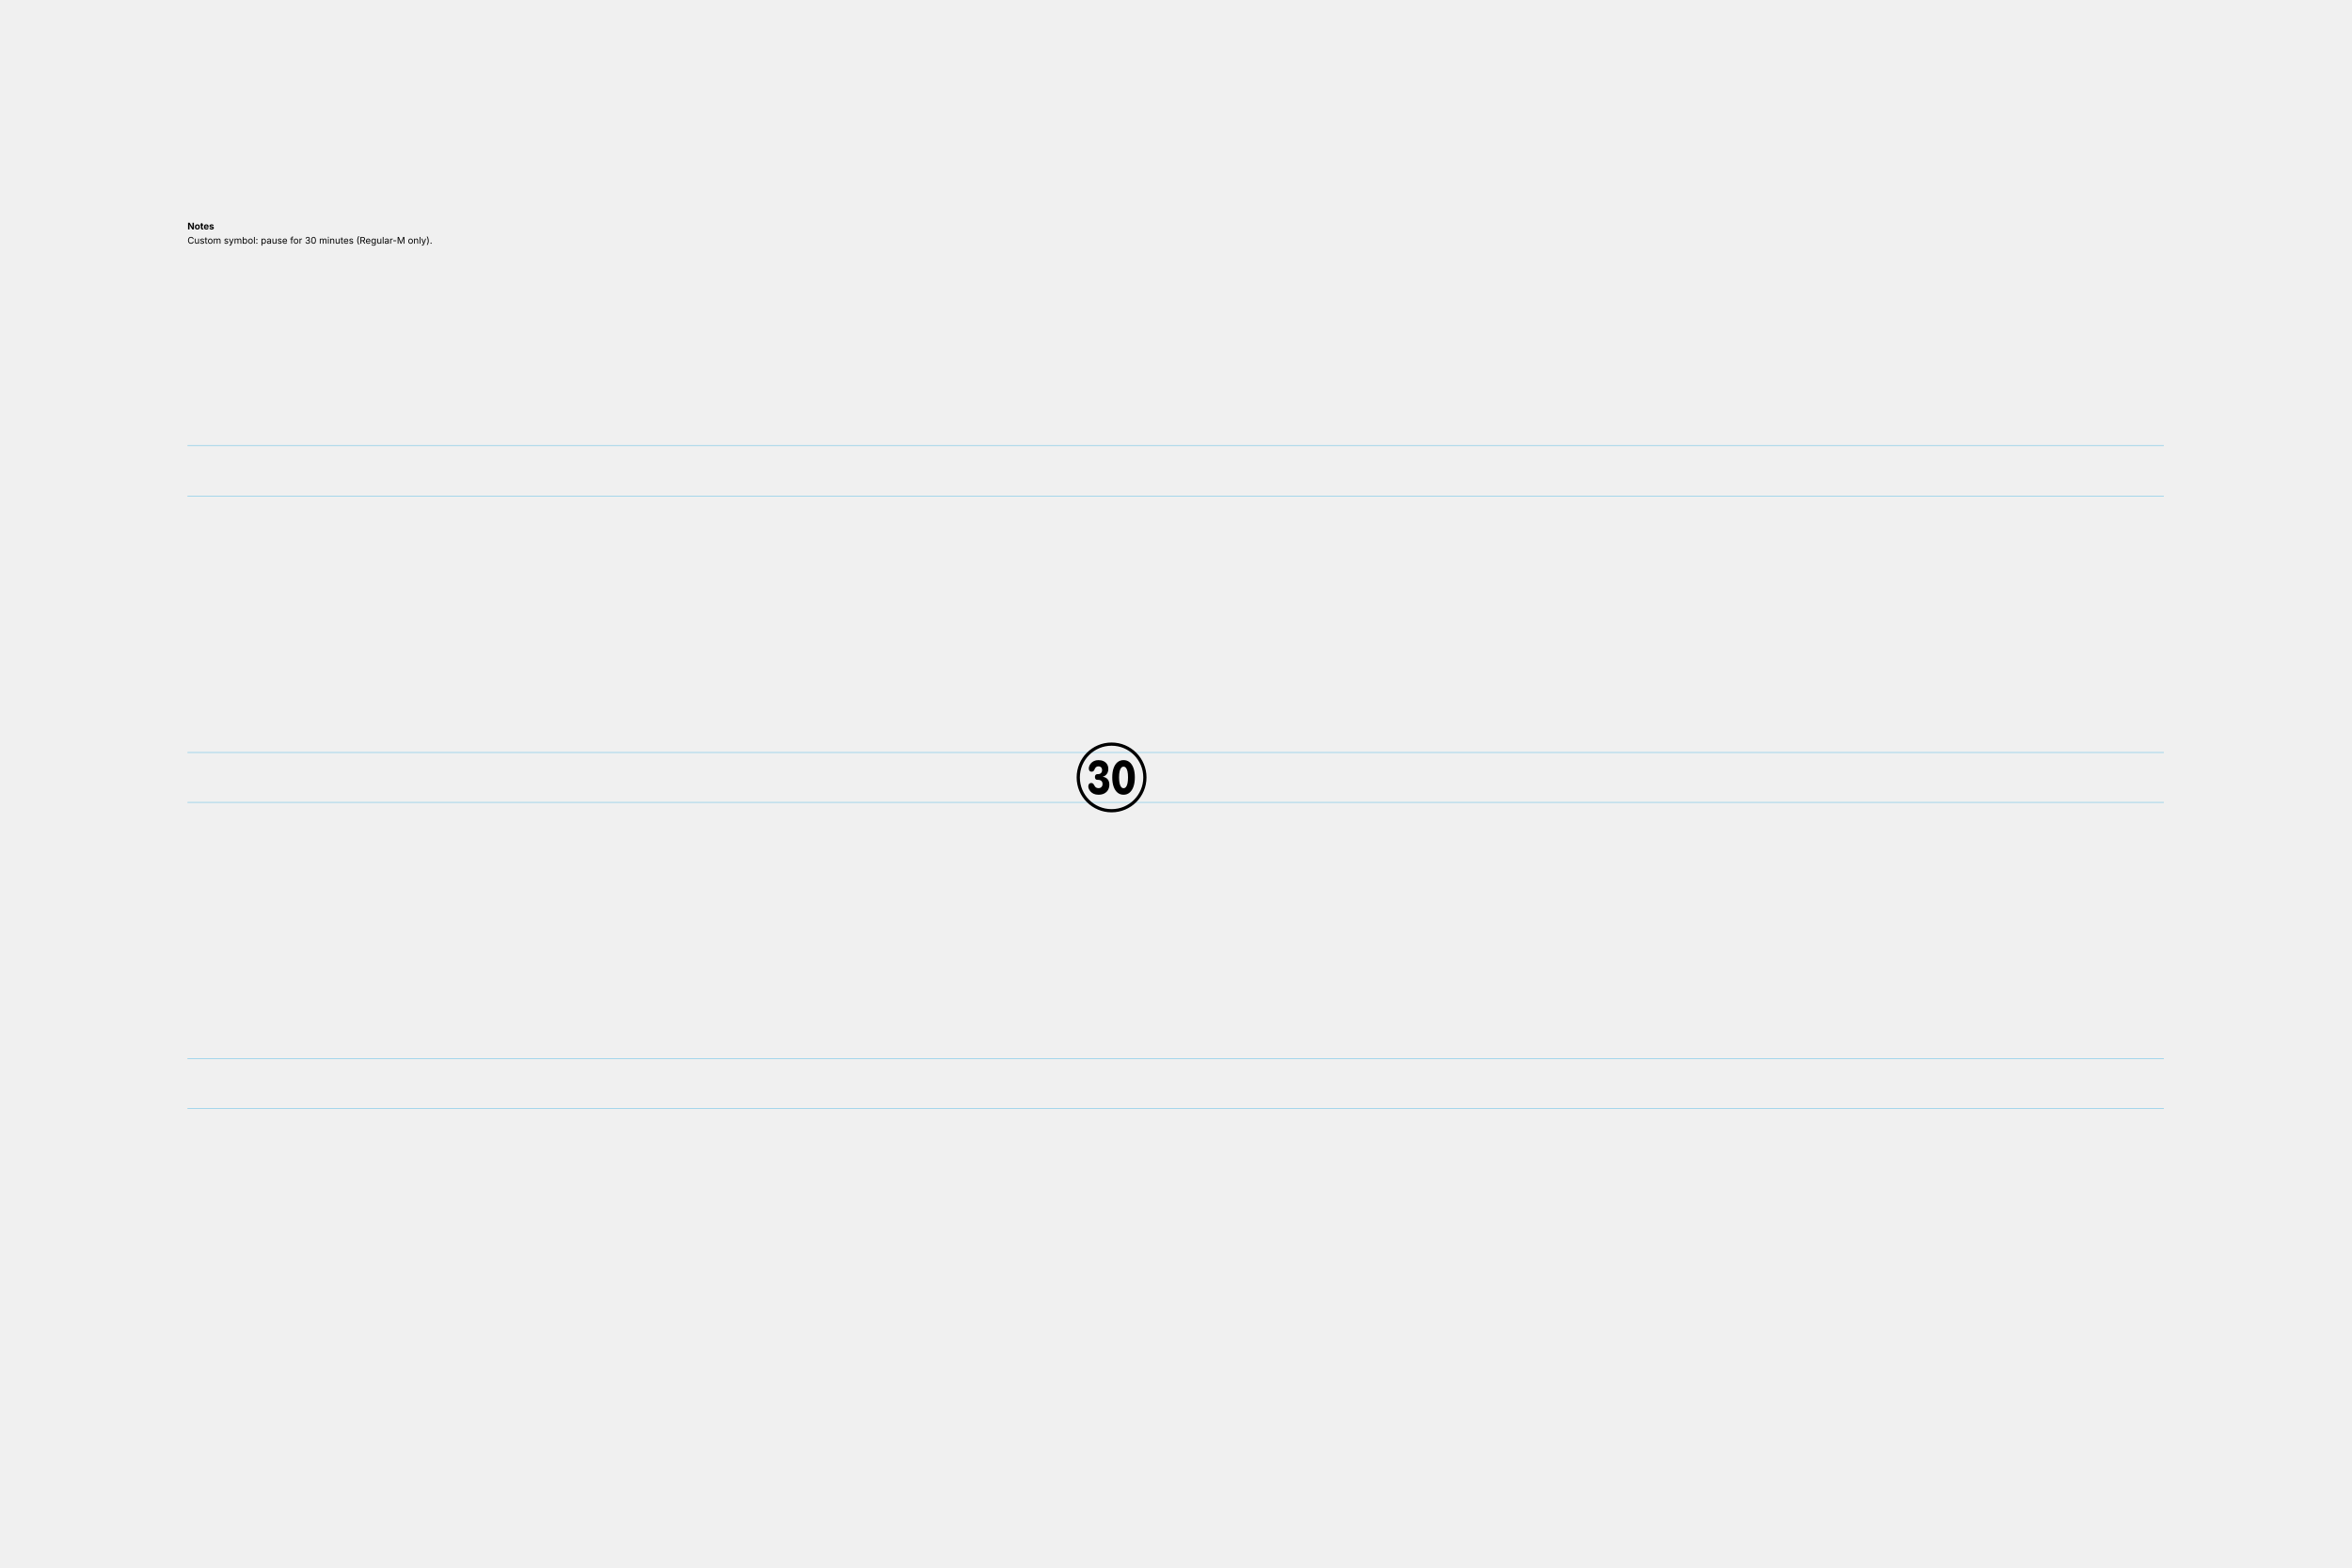
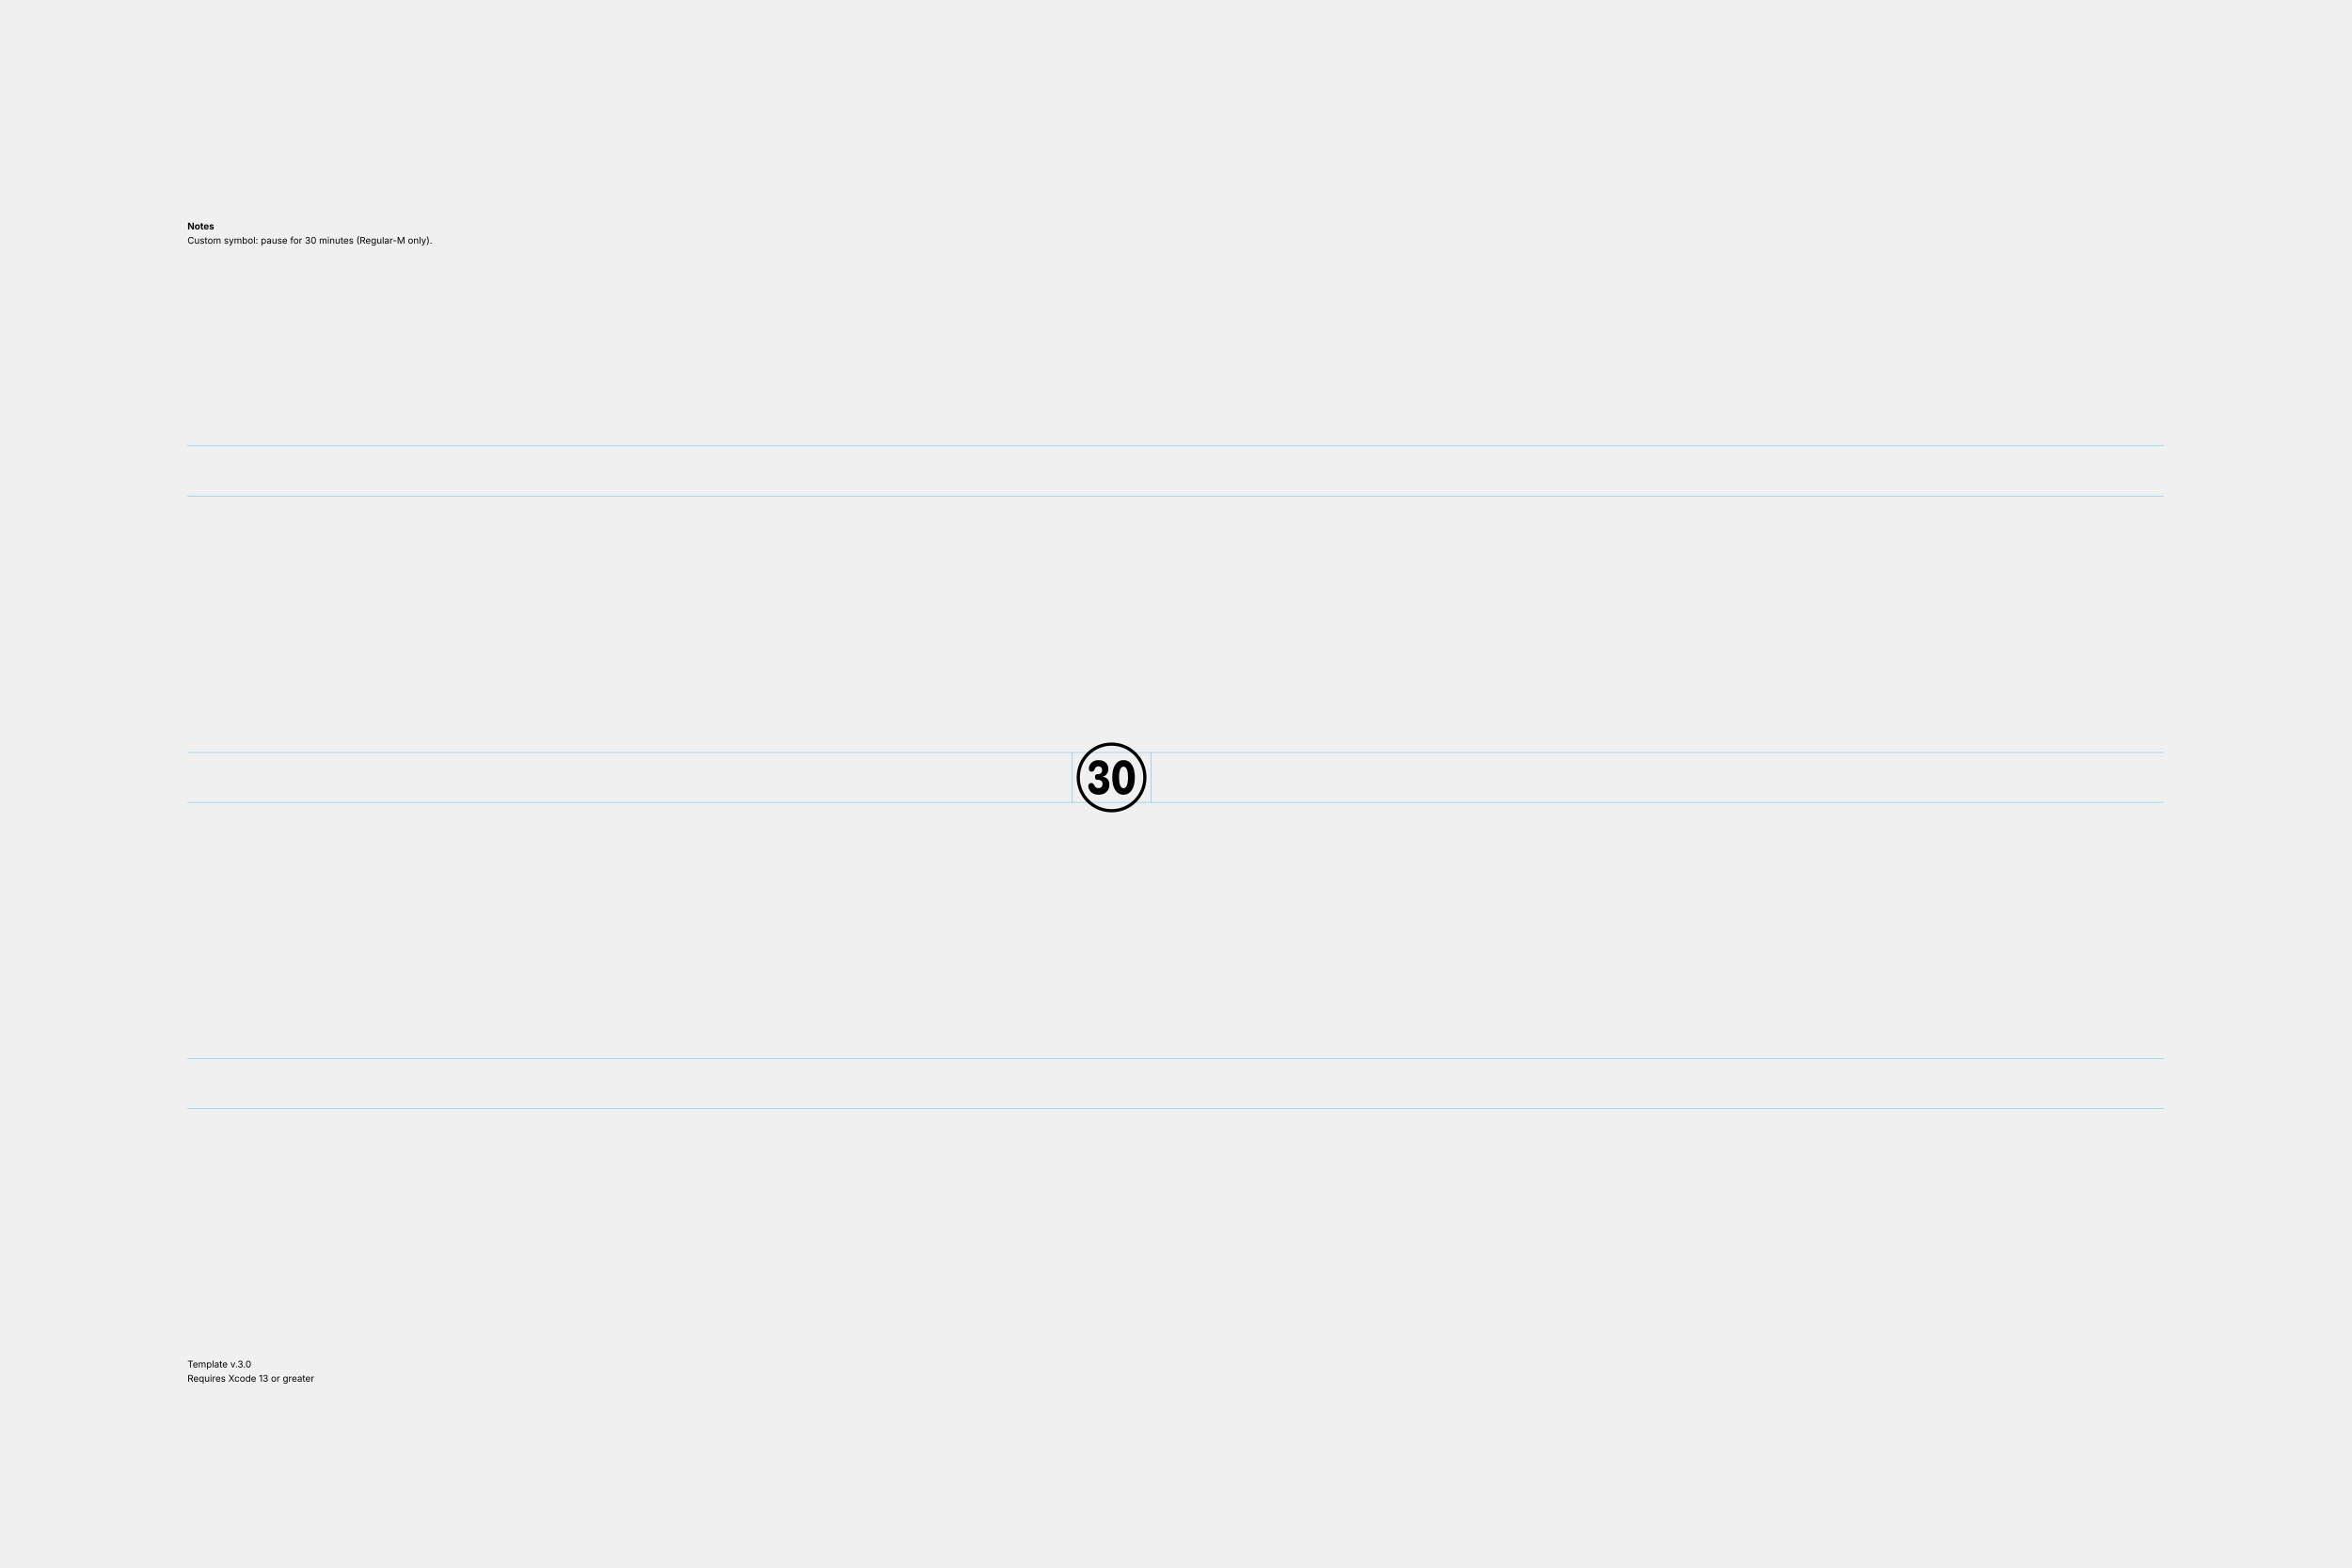
<svg xmlns="http://www.w3.org/2000/svg" version="1.1" width="3300" height="2200">
  <g id="Notes">
    <rect id="artboard" width="3300" height="2200" fill="white" opacity="0" />
    <text transform="matrix(1 0 0 1 263 322)" font-family="'SF Pro Text'" font-size="13" font-weight="bold">Notes</text>
    <text transform="matrix(1 0 0 1 263 342)" font-family="'SF Pro Text'" font-size="13">Custom symbol: pause for 30 minutes (Regular-M only).</text>
+     <text id="template-version" transform="matrix(1 0 0 1 263 1919)" font-family="'SF Pro Text'" font-size="13">Template v.3.0</text>
+     <text transform="matrix(1 0 0 1 263 1939)" font-family="'SF Pro Text'" font-size="13">Requires Xcode 13 or greater</text>
  </g>
  <g id="Guides">
    <line id="Baseline-S" x1="263" x2="3036" y1="696" y2="696" style="fill:none;stroke:#27AAE1;opacity:1;stroke-width:0.5;" />
    <line id="Capline-S" x1="263" x2="3036" y1="625.541" y2="625.541" style="fill:none;stroke:#27AAE1;opacity:1;stroke-width:0.5;" />
    <line id="Baseline-M" x1="263" x2="3036" y1="1126" y2="1126" style="fill:none;stroke:#27AAE1;opacity:1;stroke-width:0.5;" />
    <line id="Capline-M" x1="263" x2="3036" y1="1056" y2="1056" style="fill:none;stroke:#27AAE1;opacity:1;stroke-width:0.5;" />
    <line id="Baseline-L" x1="263" x2="3036" y1="1556" y2="1556" style="fill:none;stroke:#27AAE1;opacity:1;stroke-width:0.5;" />
    <line id="Capline-L" x1="263" x2="3036" y1="1485.54" y2="1485.54" style="fill:none;stroke:#27AAE1;opacity:1;stroke-width:0.5;" />
+     <line id="left-margin-Regular-M" x1="1504.6" x2="1504.6" y1="1056" y2="1126" style="fill:none;stroke:#00AEEF;stroke-miterlimit:10;stroke-width:0.5;" />
+     <line id="right-margin-Regular-M" x1="1614.6" x2="1614.6" y1="1056" y2="1126" style="fill:none;stroke:#00AEEF;stroke-miterlimit:10;stroke-width:0.5;" />
  </g>
  <g id="Symbols">
    <g id="Regular-M" transform="matrix(1 0 0 1 1559.6 1126)">
      <path d="M-49 -35a49 49 0 1 1 98 0a49 49 0 1 1 -98 0ZM-44.5 -35a44.5 44.5 0 1 0 89 0a44.5 44.5 0 1 0 -89 0ZM-18.32 -10.72Q-22.26 -10.72 -25.08 -12.03Q-27.91 -13.33 -29.67 -15.4Q-31.43 -17.47 -32.18 -19.69Q-32.64 -21 -32.64 -22.4Q-32.64 -24.62 -31.54 -25.91Q-30.44 -27.2 -28.54 -27.2Q-25.99 -27.2 -24.65 -24.53Q-23.98 -23.11 -23.13 -22.07Q-22.28 -21.04 -21.09 -20.5Q-19.89 -19.95 -18.13 -19.95Q-16.52 -19.95 -15.28 -20.68Q-14.05 -21.42 -13.35 -22.71Q-12.65 -24.01 -12.65 -25.66Q-12.64 -28.56 -14.31 -30.09Q-15.99 -31.63 -19.06 -31.63L-19.95 -31.63Q-21.61 -31.63 -22.48 -32.72Q-23.35 -33.81 -23.35 -35.63Q-23.35 -37.38 -22.48 -38.49Q-21.61 -39.61 -19.95 -39.61L-19.1 -39.61Q-17.29 -39.61 -15.99 -40.29Q-14.7 -40.98 -13.99 -42.24Q-13.29 -43.5 -13.29 -45.17Q-13.29 -46.82 -13.88 -48.02Q-14.47 -49.22 -15.6 -49.88Q-16.72 -50.54 -18.34 -50.54Q-19.65 -50.54 -20.69 -50.09Q-21.72 -49.64 -22.48 -48.72Q-23.25 -47.8 -23.81 -46.42Q-24.6 -44.56 -25.55 -43.8Q-26.51 -43.04 -28.06 -43.04Q-29.99 -43.04 -30.96 -44.33Q-31.93 -45.62 -31.93 -47.63Q-31.93 -48.38 -31.82 -49.03Q-31.71 -49.68 -31.47 -50.41Q-30.74 -52.67 -29.04 -54.7Q-27.34 -56.72 -24.68 -58Q-22.01 -59.28 -18.38 -59.28Q-14.35 -59.28 -11.24 -57.81Q-8.13 -56.34 -6.35 -53.56Q-4.57 -50.78 -4.57 -46.85Q-4.57 -43.89 -5.6 -41.66Q-6.64 -39.43 -8.37 -38.02Q-10.09 -36.61 -12.21 -36.07L-12.21 -35.85Q-8.02 -35.33 -5.57 -32.48Q-3.11 -29.63 -3.11 -24.95Q-3.11 -20.63 -4.99 -17.43Q-6.87 -14.22 -10.28 -12.47Q-13.69 -10.72 -18.32 -10.72ZM16.82 -10.72Q11.93 -10.72 8.37 -13.66Q4.82 -16.61 2.89 -22.07Q0.96 -27.54 0.96 -35.09Q0.96 -42.67 2.9 -48.1Q4.84 -53.53 8.4 -56.42Q11.97 -59.3 16.82 -59.3Q21.69 -59.3 25.23 -56.42Q28.77 -53.54 30.71 -48.13Q32.64 -42.71 32.64 -35.12Q32.64 -27.57 30.72 -22.1Q28.81 -16.63 25.26 -13.68Q21.71 -10.72 16.82 -10.72ZM16.82 -19.89Q18.77 -19.89 20.18 -21.59Q21.59 -23.29 22.34 -26.66Q23.09 -30.03 23.09 -35.09Q23.09 -40.16 22.34 -43.49Q21.58 -46.82 20.17 -48.47Q18.77 -50.13 16.82 -50.13Q14.87 -50.13 13.46 -48.47Q12.05 -46.82 11.28 -43.49Q10.51 -40.15 10.51 -35.1Q10.51 -30.04 11.27 -26.66Q12.04 -23.29 13.45 -21.59Q14.86 -19.89 16.82 -19.89Z" fill-rule="nonzero" />
    </g>
  </g>
</svg>
